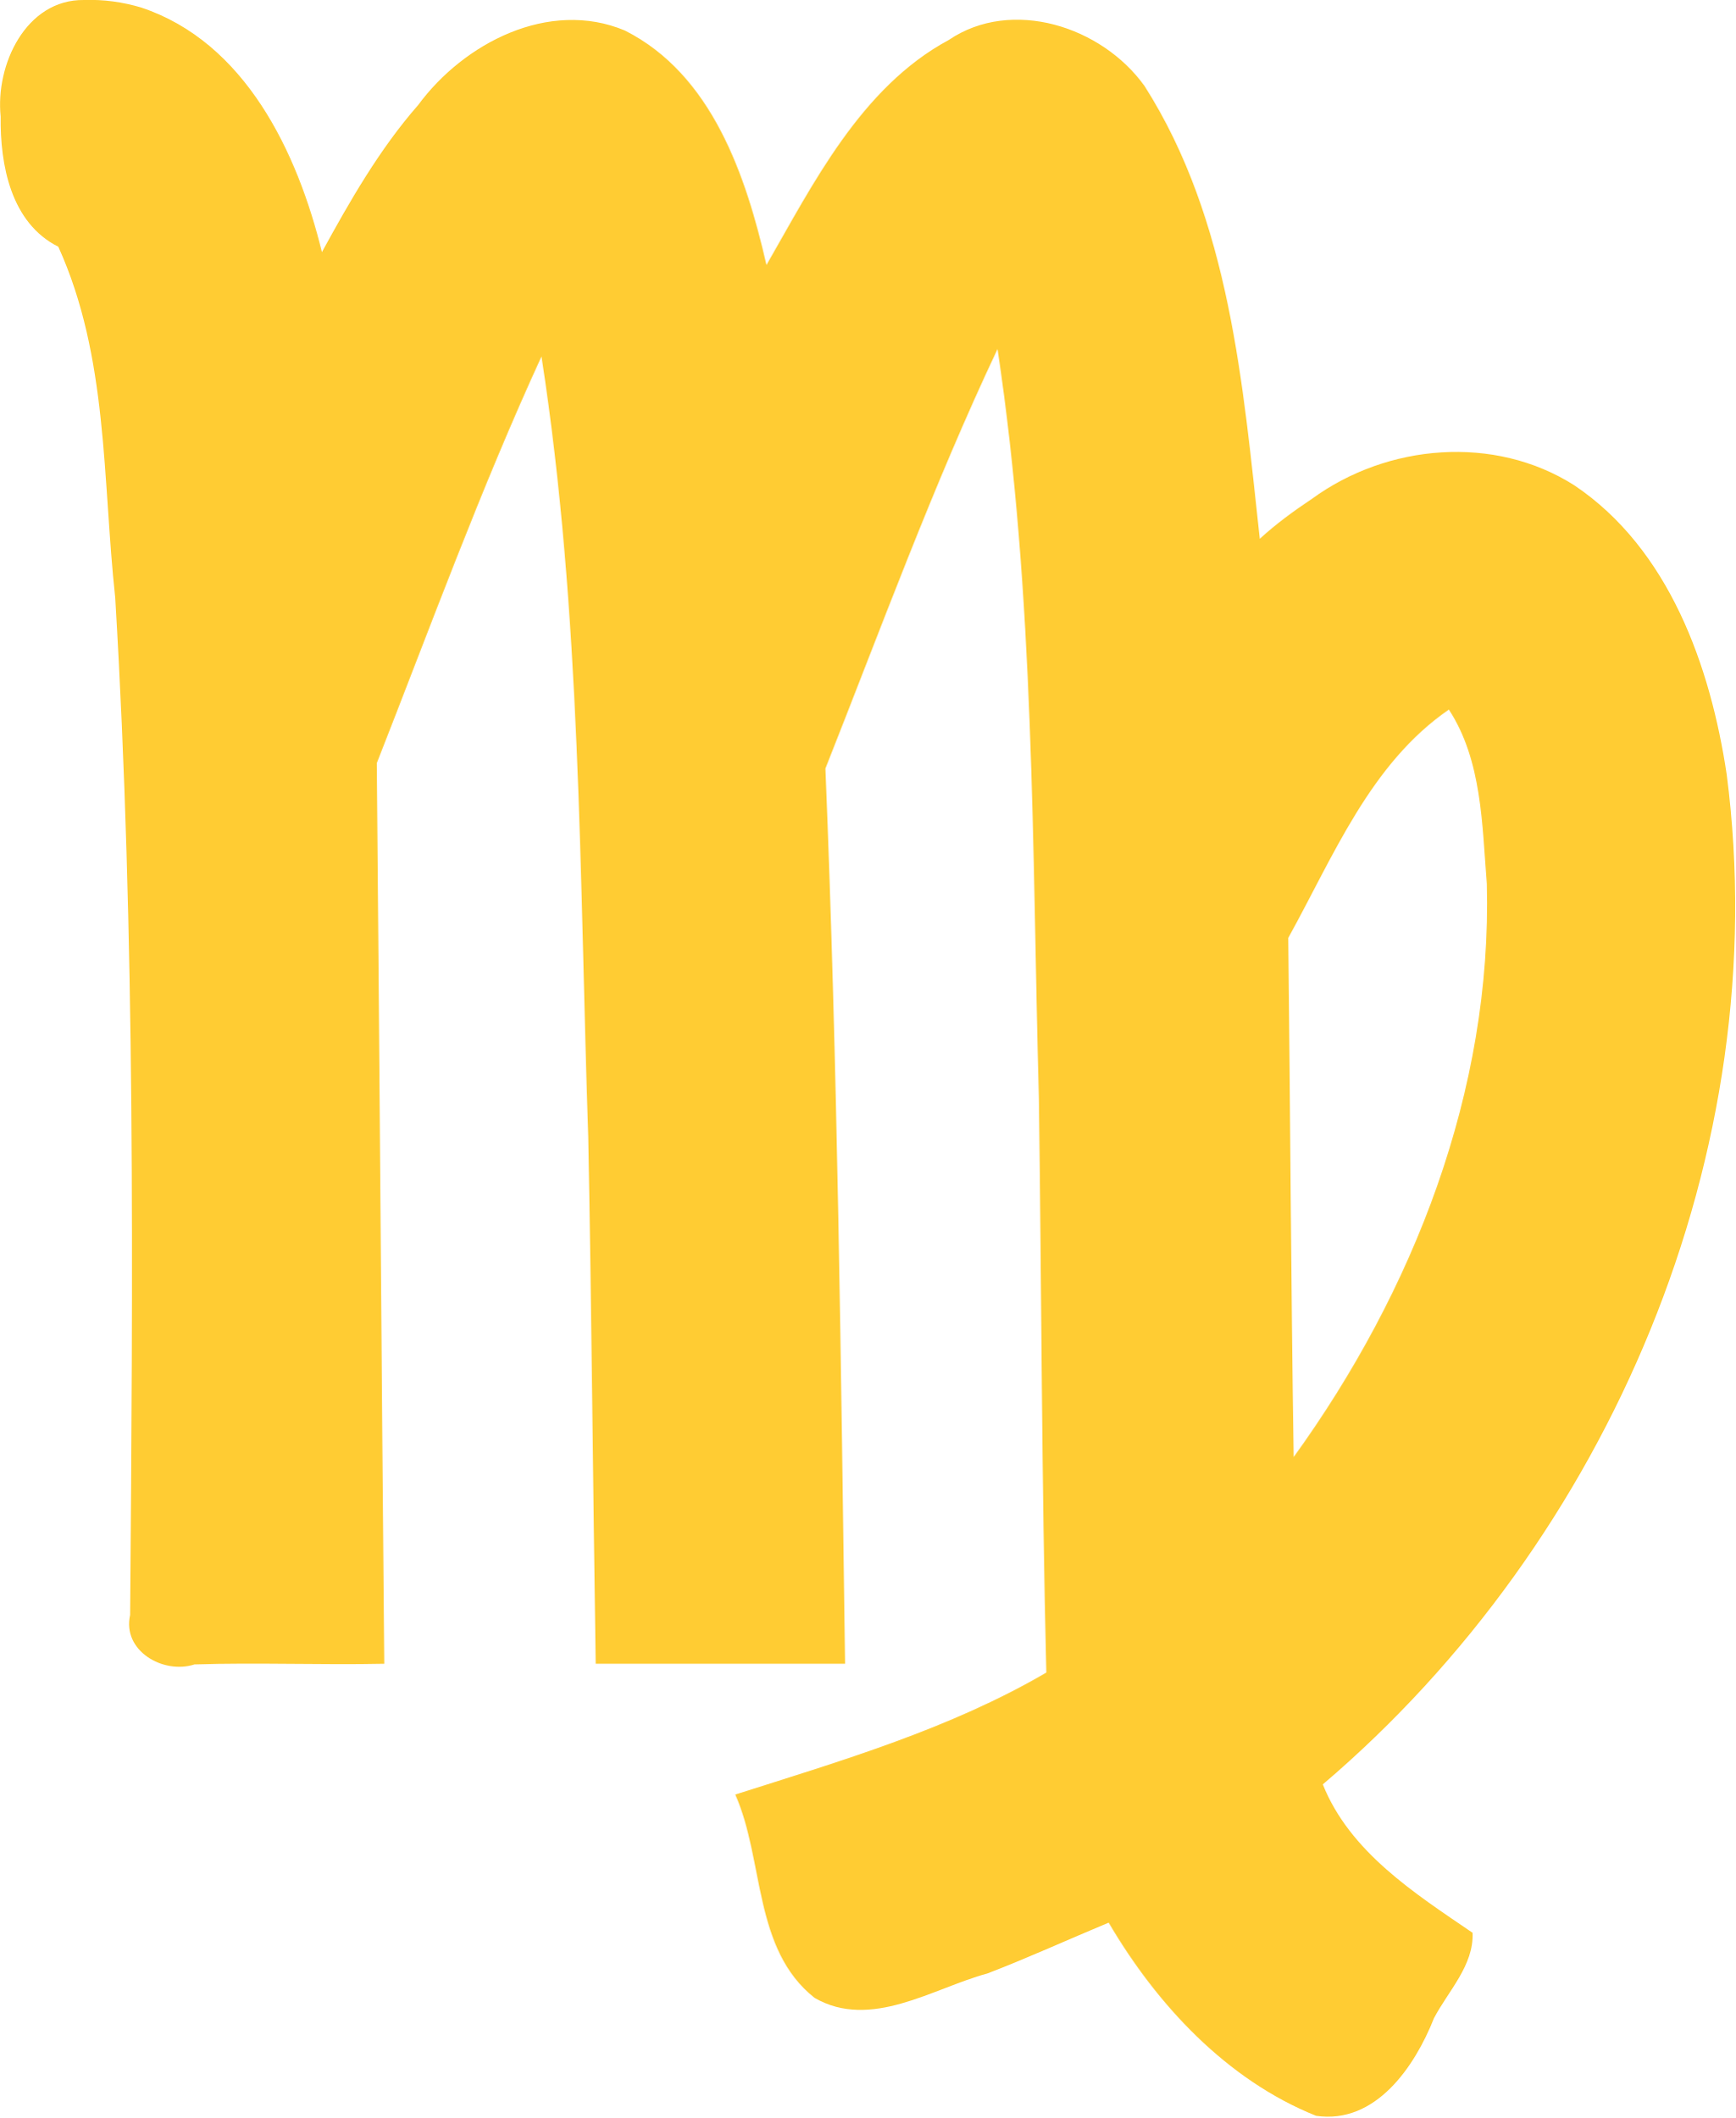
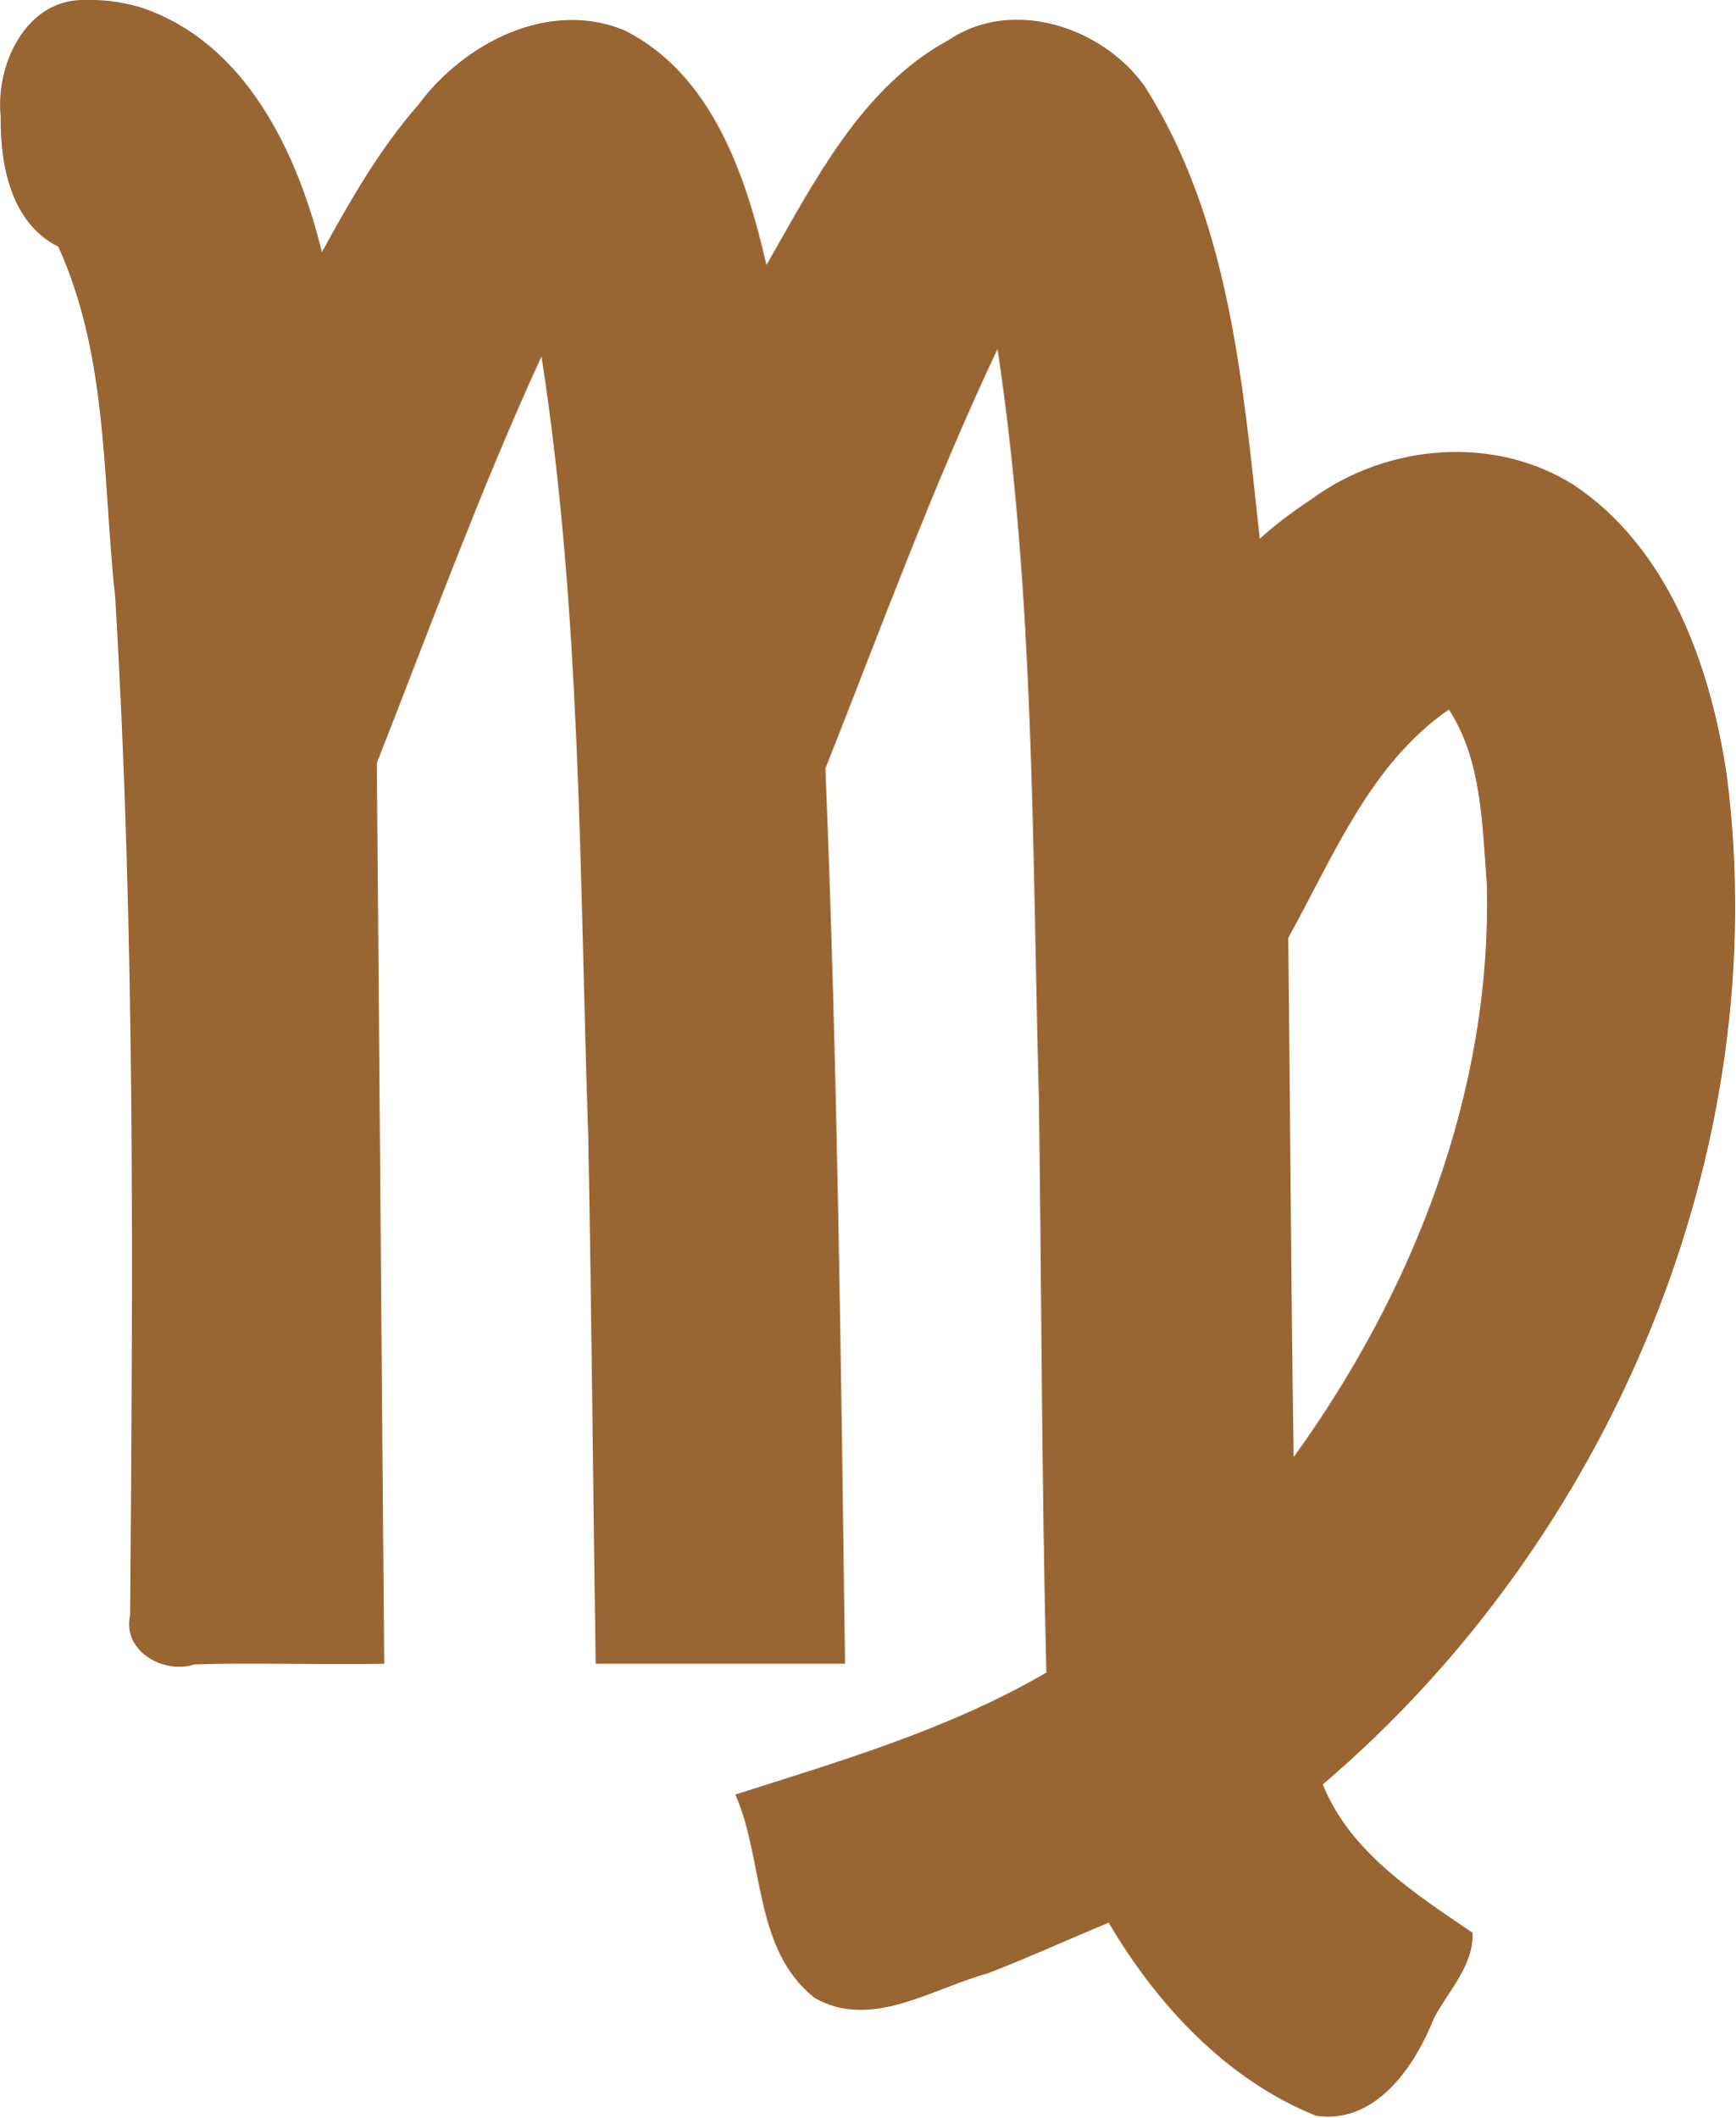
<svg xmlns="http://www.w3.org/2000/svg" version="1.1" id="Calque_1" x="0px" y="0px" viewBox="0 0 256.1 312.4" style="enable-background:new 0 0 256.1 312.4;" xml:space="preserve">
  <style type="text/css">
- 	.st0{fill:#FFCC33;}
+ 	.st0{fill:#996633;}
</style>
  <g id="layer1">
    <g id="g4322">
-       <path id="path4183" class="st0" d="M12.4,0C3.8-0.1-0.7,9.6,0.1,17.2c-0.1,7.1,1.5,15.7,8.5,19.2C16,52.7,15.1,70.7,17,88.2    c3,49.9,2.6,100.1,2.2,150.1c-1.2,5.3,4.9,8.8,9.5,7.3c9.3-0.3,18.7,0.1,28-0.1c-0.4-44.3-0.7-88.6-1.1-132.9    c7.9-20.1,15.3-40.4,24.3-60c5.9,38.1,5.6,76.7,6.9,115.1c0.5,25.9,0.7,51.9,1.1,77.8h36.8c-0.6-44-1.1-88.1-2.9-132.1    c8.2-20.7,15.9-41.8,25.4-61.9c5.5,36.5,5.1,73.7,6.1,110.6c0.4,28.2,0.4,56.5,1.1,84.7c-14.2,8.3-30.2,13-45.9,18    c4.3,9.7,2.6,22.8,11.7,30c8.3,4.8,17.4-1.4,25.5-3.6c6-2.3,11.9-5,17.9-7.5c7.1,12.1,17.4,23.2,30.6,28.5    c8.8,1.3,14.6-7.3,17.4-14.4c2.1-4,5.9-7.8,5.7-12.6c-8.5-5.8-18.1-11.9-22.1-21.9c42.3-36,66.8-93.4,59.6-149    c-2.4-16-8.5-33.3-22.5-42.7c-11.8-7.5-27.6-6.1-38.7,2c-2.7,1.8-5.3,3.7-7.7,5.9c-2.5-22.8-4.4-47-17-66.8    c-6.3-8.8-19.6-13.1-28.9-6.8c-13,7-20.1,21.4-26.9,33.2c-3-13.1-8-28.1-20.9-34.6c-11.2-4.7-23.8,1.9-30.5,11    C56,22,51.6,29.7,47.5,37.2c-3.6-14.7-11.3-31-26.7-36.1C18.1,0.3,15.3-0.1,12.4,0L12.4,0z M213.8,104.7c4.9,7.5,4.9,17,5.6,25.7    c0.8,30.5-10.8,60.1-28.5,84.6c-0.4-25.5-0.5-51.1-0.8-76.6C196.8,126.3,202.2,112.7,213.8,104.7L213.8,104.7z" />
+       <path id="path4183" class="st0" d="M12.4,0C3.8-0.1-0.7,9.6,0.1,17.2C0,24.3,1.6,32.9,8.6,36.4C16,52.7,15.1,70.7,17,88.2    c3,49.9,2.6,100.1,2.2,150.1c-1.2,5.3,4.9,8.8,9.5,7.3c9.3-0.3,18.7,0.1,28-0.1c-0.4-44.3-0.7-88.6-1.1-132.9    c7.9-20.1,15.3-40.4,24.3-60c5.9,38.1,5.6,76.7,6.9,115.1c0.5,25.9,0.7,51.9,1.1,77.8h36.8c-0.6-44-1.1-88.1-2.9-132.1    c8.2-20.7,15.9-41.8,25.4-61.9c5.5,36.5,5.1,73.7,6.1,110.6c0.4,28.2,0.4,56.5,1.1,84.7c-14.2,8.3-30.2,13-45.9,18    c4.3,9.7,2.6,22.8,11.7,30c8.3,4.8,17.4-1.4,25.5-3.6c6-2.3,11.9-5,17.9-7.5c7.1,12.1,17.4,23.2,30.6,28.5    c8.8,1.3,14.6-7.3,17.4-14.4c2.1-4,5.9-7.8,5.7-12.6c-8.5-5.8-18.1-11.9-22.1-21.9c42.3-36,66.8-93.4,59.6-149    c-2.4-16-8.5-33.3-22.5-42.7c-11.8-7.5-27.6-6.1-38.7,2c-2.7,1.8-5.3,3.7-7.7,5.9c-2.5-22.8-4.4-47-17-66.8    c-6.3-8.8-19.6-13.1-28.9-6.8c-13,7-20.1,21.4-26.9,33.2c-3-13.1-8-28.1-20.9-34.6C81-0.2,68.4,6.4,61.7,15.5    C56,22,51.6,29.7,47.5,37.2c-3.6-14.7-11.3-31-26.7-36.1C18.1,0.3,15.3-0.1,12.4,0L12.4,0z M213.8,104.7c4.9,7.5,4.9,17,5.6,25.7    c0.8,30.5-10.8,60.1-28.5,84.6c-0.4-25.5-0.5-51.1-0.8-76.6C196.8,126.3,202.2,112.7,213.8,104.7L213.8,104.7z" />
    </g>
  </g>
</svg>
